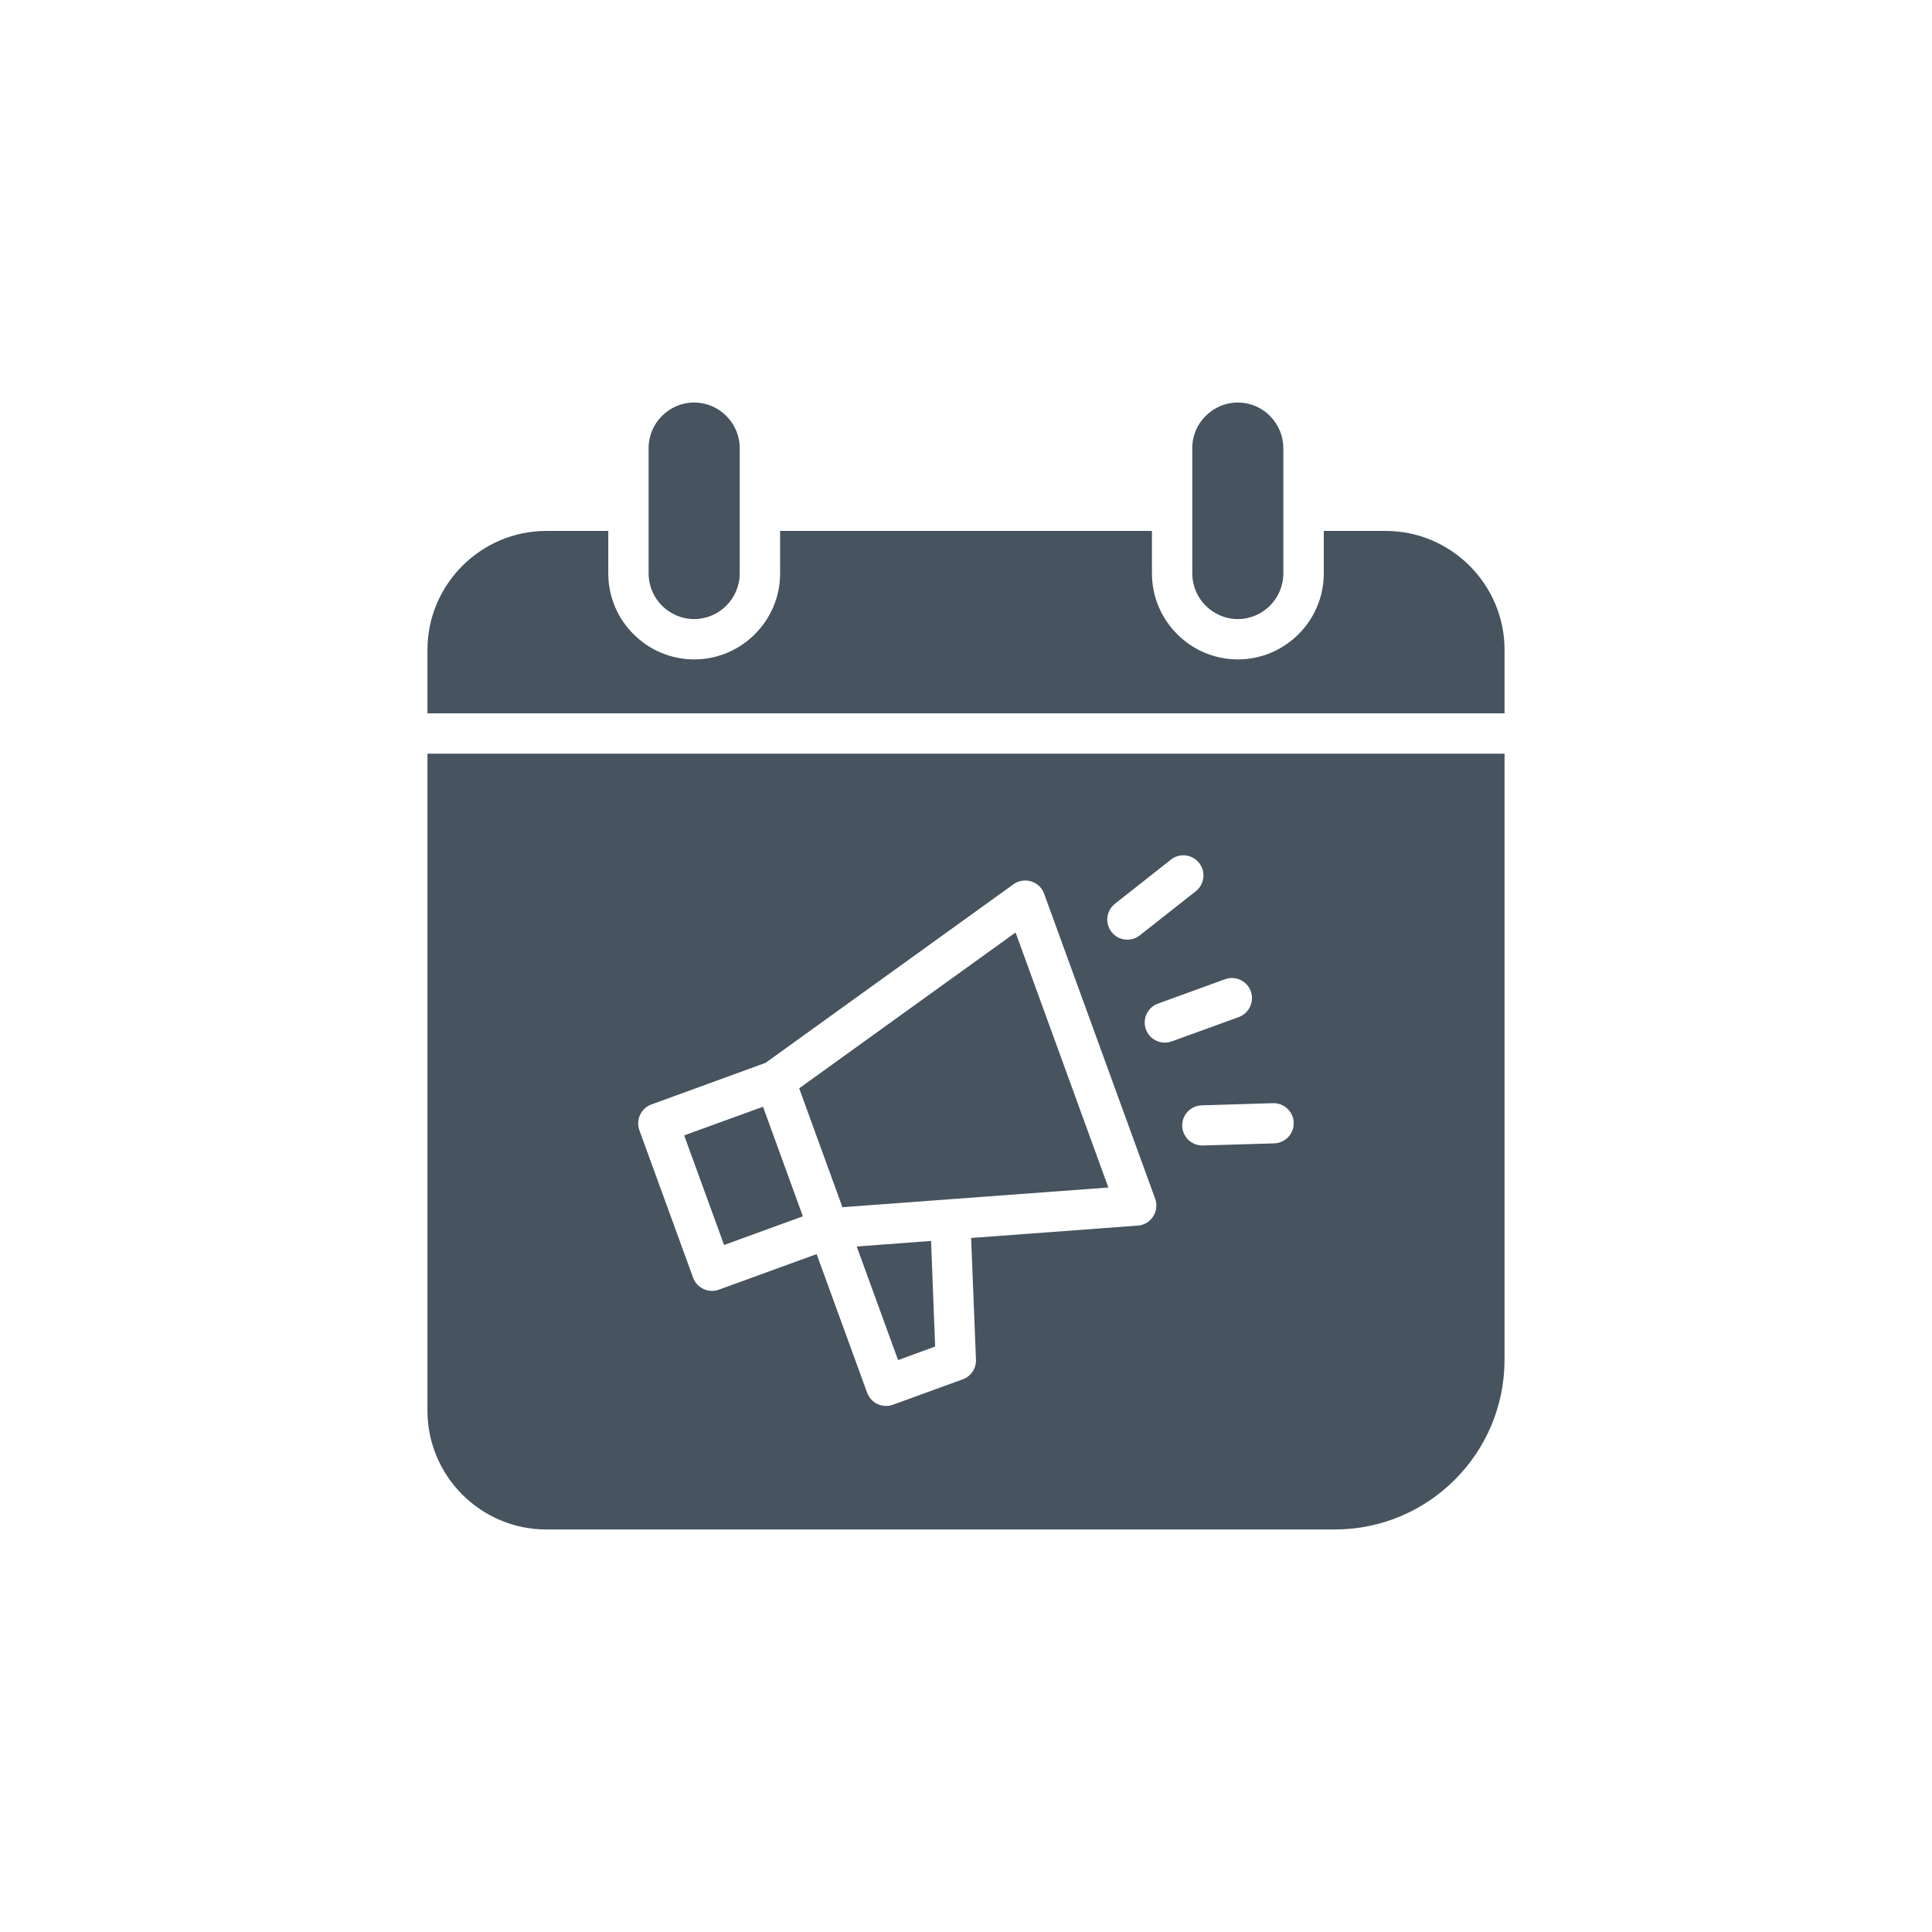
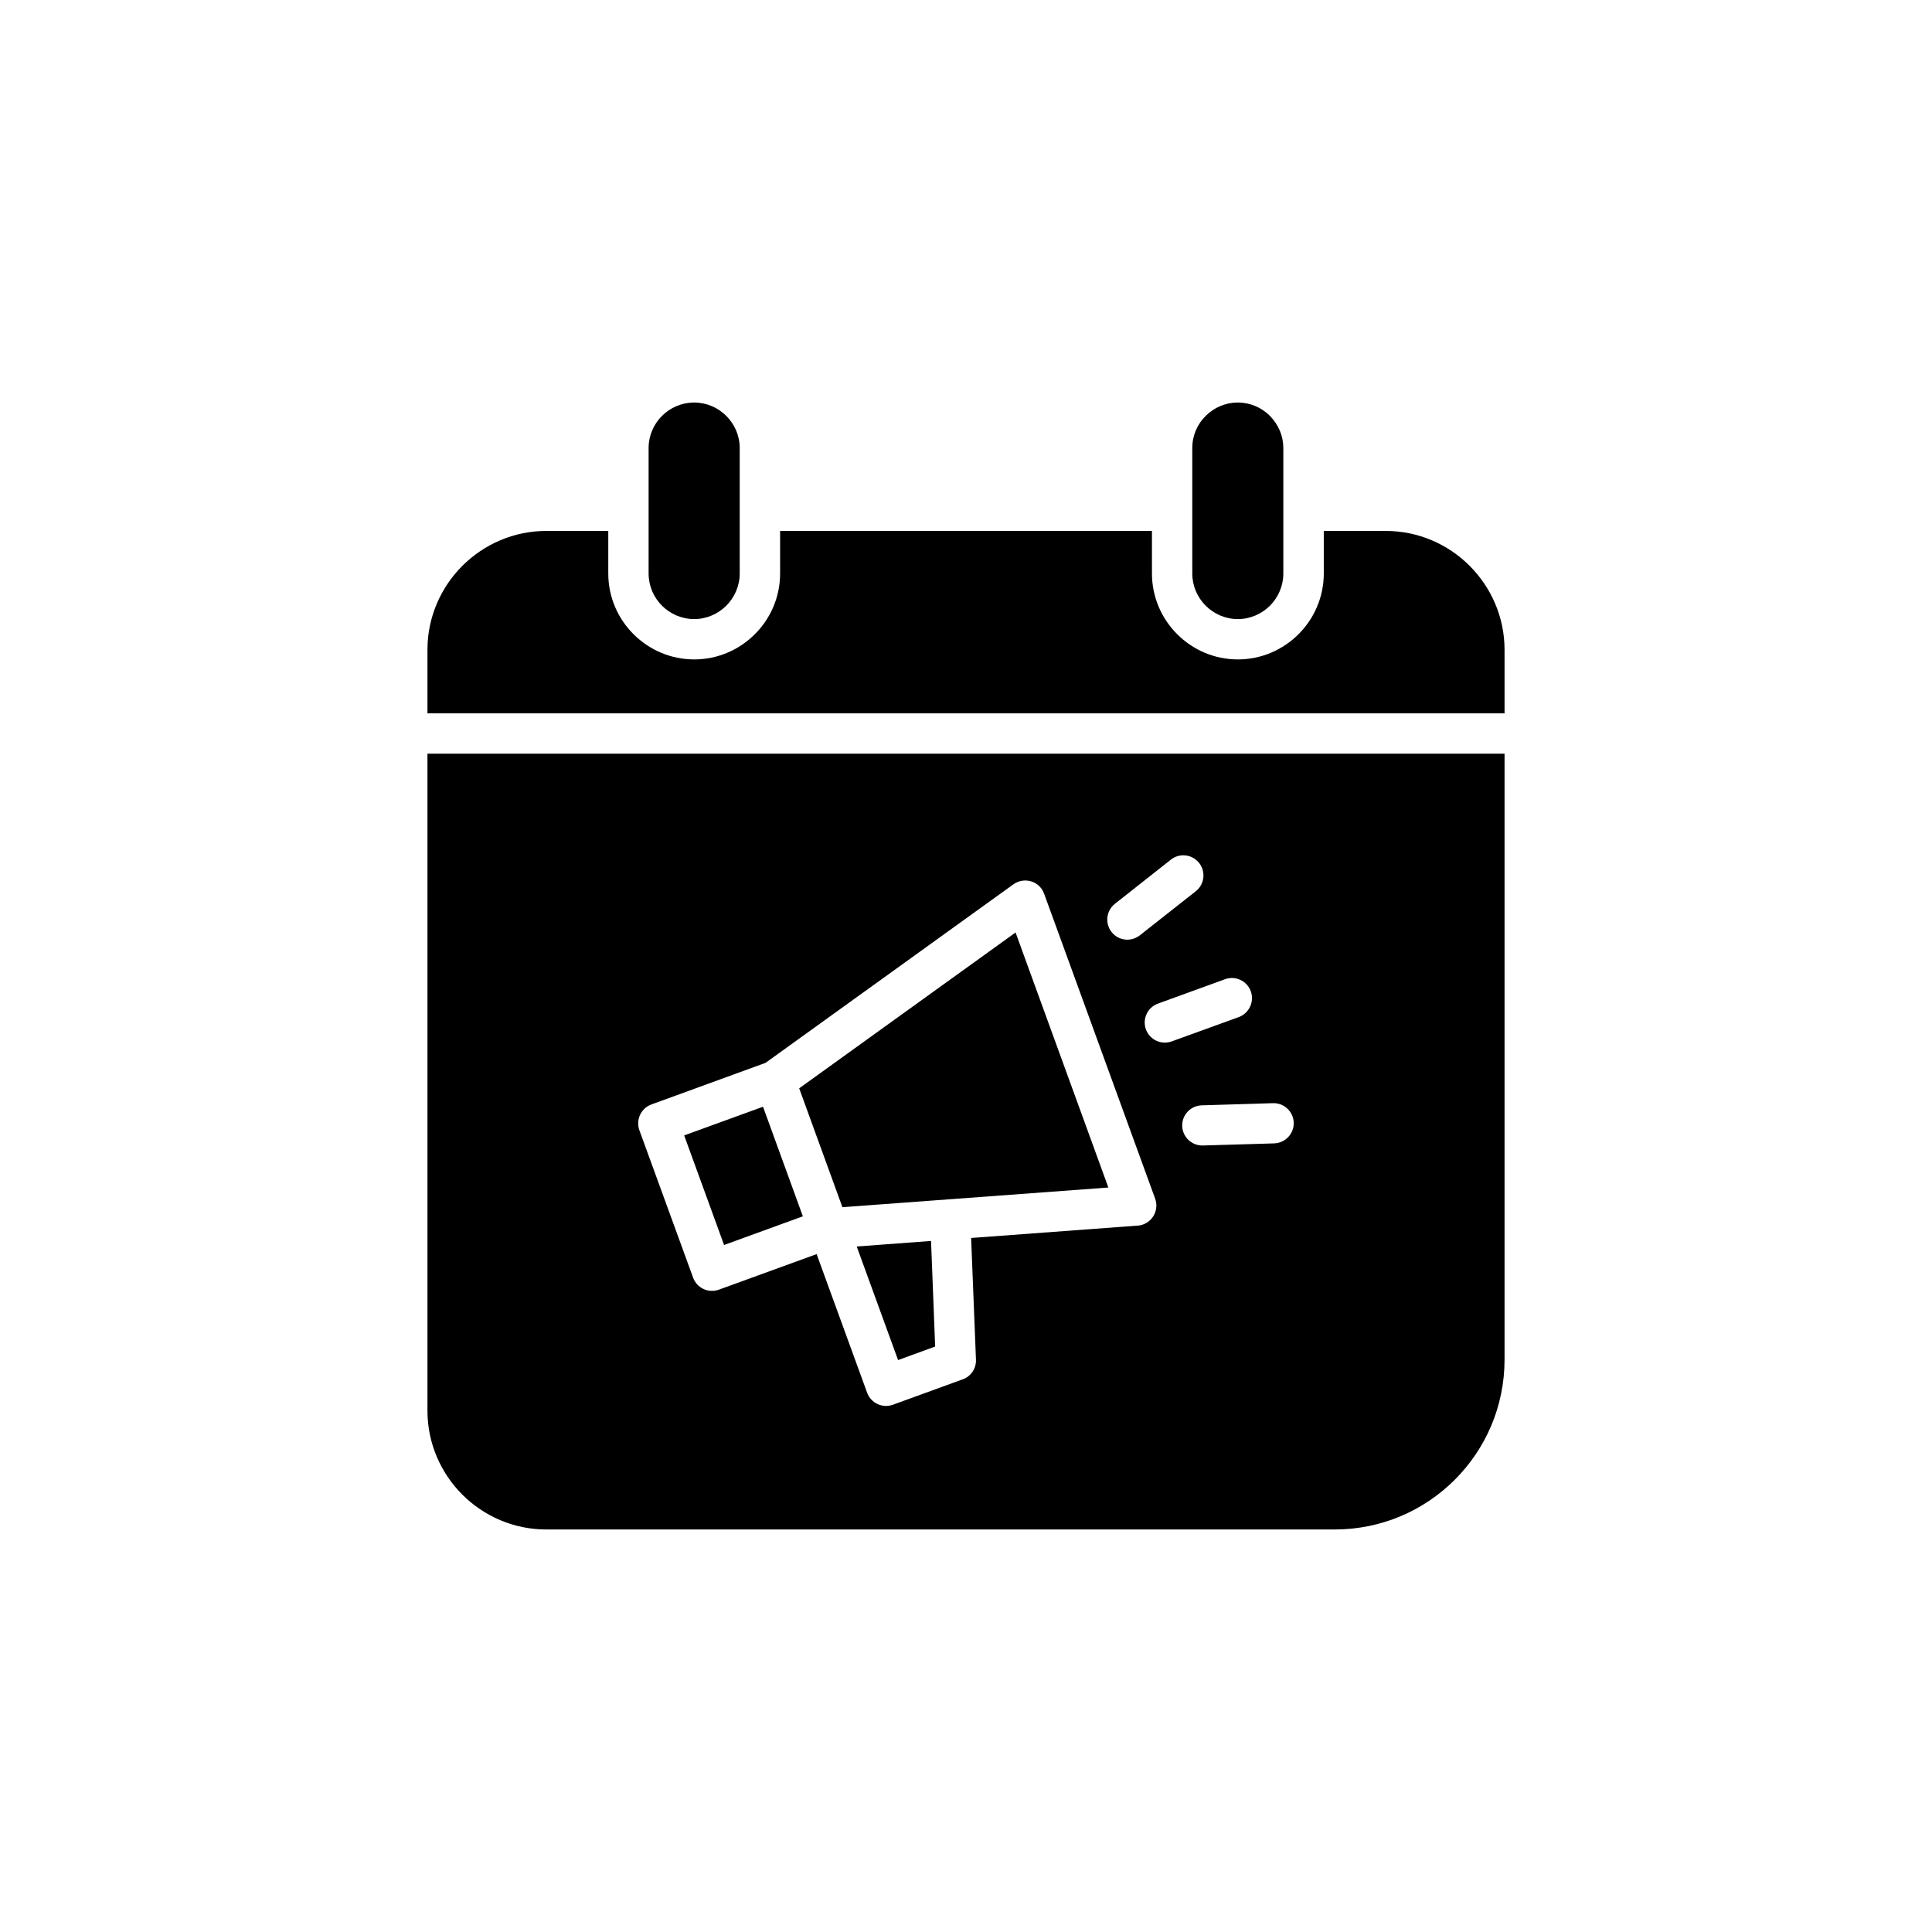
- <svg xmlns="http://www.w3.org/2000/svg" width="32" height="32" viewBox="0 0 32 32" fill="none">
-   <path d="M24.92 19.957V12.483H7.08V23.367C7.08 23.907 7.302 24.4 7.658 24.756C8.014 25.111 8.506 25.333 9.047 25.333H19.544H21.256H22.107C23.66 25.333 24.92 24.074 24.92 22.52L24.92 19.956L24.92 19.957ZM18.879 15.492C18.735 15.606 18.526 15.582 18.412 15.438C18.298 15.294 18.322 15.084 18.466 14.97L19.394 14.238C19.538 14.124 19.747 14.149 19.861 14.293C19.975 14.437 19.951 14.646 19.807 14.761L18.879 15.492ZM19.407 17.249C19.234 17.312 19.043 17.222 18.98 17.05C18.917 16.877 19.007 16.685 19.179 16.623L20.29 16.219C20.463 16.156 20.654 16.246 20.717 16.418C20.779 16.591 20.69 16.783 20.518 16.846L19.407 17.249ZM19.923 18.973C19.74 18.978 19.586 18.833 19.581 18.649C19.576 18.466 19.721 18.313 19.905 18.308L21.086 18.272C21.269 18.267 21.423 18.412 21.428 18.596C21.433 18.779 21.288 18.932 21.104 18.938L19.923 18.973ZM16.085 20.505L16.165 22.52C16.171 22.669 16.079 22.799 15.946 22.846L14.789 23.267C14.616 23.329 14.425 23.24 14.362 23.067L13.526 20.772L11.907 21.361C11.734 21.424 11.542 21.334 11.48 21.162L10.59 18.72C10.528 18.547 10.617 18.355 10.79 18.293L12.68 17.604L16.787 14.646C16.936 14.54 17.145 14.573 17.252 14.722C17.27 14.747 17.284 14.774 17.294 14.803L19.133 19.854C19.196 20.027 19.106 20.218 18.934 20.281C18.904 20.292 18.874 20.299 18.843 20.3L16.083 20.505L16.085 20.505ZM13.298 20.146L12.638 18.331L11.332 18.806L11.993 20.621L13.298 20.146ZM13.237 18.026L13.953 19.995L18.358 19.669L16.821 15.445L13.237 18.026ZM14.19 20.646L14.875 22.527L15.489 22.303L15.421 20.554L14.19 20.646ZM24.92 11.815V10.761C24.92 10.221 24.698 9.729 24.342 9.372C23.986 9.016 23.494 8.794 22.953 8.794H21.926V9.499C21.926 9.891 21.765 10.247 21.508 10.504C21.25 10.762 20.894 10.922 20.503 10.922C20.111 10.922 19.755 10.762 19.498 10.504C19.24 10.247 19.08 9.89 19.08 9.499V8.794H12.921V9.499C12.921 9.891 12.761 10.247 12.503 10.504C12.245 10.762 11.89 10.922 11.498 10.922C11.106 10.922 10.751 10.762 10.493 10.504C10.235 10.247 10.075 9.891 10.075 9.499V8.794H9.047C8.506 8.794 8.015 9.016 7.658 9.372C7.302 9.728 7.08 10.221 7.08 10.761V11.815H24.92ZM21.035 6.889C20.898 6.752 20.709 6.667 20.502 6.667C20.295 6.667 20.106 6.752 19.97 6.889C19.832 7.024 19.748 7.213 19.748 7.421V9.499C19.748 9.706 19.833 9.895 19.97 10.032C20.106 10.168 20.295 10.254 20.502 10.254C20.709 10.254 20.898 10.168 21.035 10.032C21.171 9.895 21.256 9.706 21.256 9.499V7.421C21.256 7.22 21.177 7.037 21.035 6.889ZM12.03 6.889C11.893 6.752 11.704 6.667 11.497 6.667C11.29 6.667 11.101 6.752 10.964 6.889C10.828 7.025 10.743 7.214 10.743 7.421V9.499C10.743 9.706 10.828 9.895 10.964 10.032C11.101 10.168 11.29 10.254 11.497 10.254C11.704 10.254 11.893 10.168 12.03 10.032C12.166 9.895 12.252 9.706 12.252 9.499V7.421C12.252 7.214 12.166 7.025 12.03 6.889Z" fill="#47535E" />
+ <svg xmlns="http://www.w3.org/2000/svg" width="32" height="32" viewBox="0 0 32 32">
+   <path d="M24.92 19.957V12.483H7.08V23.367C7.08 23.907 7.302 24.4 7.658 24.756C8.014 25.111 8.506 25.333 9.047 25.333H19.544H21.256H22.107C23.66 25.333 24.92 24.074 24.92 22.52L24.92 19.956L24.92 19.957ZM18.879 15.492C18.735 15.606 18.526 15.582 18.412 15.438C18.298 15.294 18.322 15.084 18.466 14.97L19.394 14.238C19.538 14.124 19.747 14.149 19.861 14.293C19.975 14.437 19.951 14.646 19.807 14.761L18.879 15.492ZM19.407 17.249C19.234 17.312 19.043 17.222 18.98 17.05C18.917 16.877 19.007 16.685 19.179 16.623L20.29 16.219C20.463 16.156 20.654 16.246 20.717 16.418C20.779 16.591 20.69 16.783 20.518 16.846L19.407 17.249ZM19.923 18.973C19.74 18.978 19.586 18.833 19.581 18.649C19.576 18.466 19.721 18.313 19.905 18.308L21.086 18.272C21.269 18.267 21.423 18.412 21.428 18.596C21.433 18.779 21.288 18.932 21.104 18.938L19.923 18.973ZM16.085 20.505L16.165 22.52C16.171 22.669 16.079 22.799 15.946 22.846L14.789 23.267C14.616 23.329 14.425 23.24 14.362 23.067L13.526 20.772L11.907 21.361C11.734 21.424 11.542 21.334 11.48 21.162L10.59 18.72C10.528 18.547 10.617 18.355 10.79 18.293L12.68 17.604L16.787 14.646C16.936 14.54 17.145 14.573 17.252 14.722C17.27 14.747 17.284 14.774 17.294 14.803L19.133 19.854C19.196 20.027 19.106 20.218 18.934 20.281C18.904 20.292 18.874 20.299 18.843 20.3L16.083 20.505L16.085 20.505ZM13.298 20.146L12.638 18.331L11.332 18.806L11.993 20.621L13.298 20.146ZM13.237 18.026L13.953 19.995L18.358 19.669L16.821 15.445L13.237 18.026ZM14.19 20.646L14.875 22.527L15.489 22.303L15.421 20.554L14.19 20.646ZM24.92 11.815V10.761C24.92 10.221 24.698 9.729 24.342 9.372C23.986 9.016 23.494 8.794 22.953 8.794H21.926V9.499C21.926 9.891 21.765 10.247 21.508 10.504C21.25 10.762 20.894 10.922 20.503 10.922C20.111 10.922 19.755 10.762 19.498 10.504C19.24 10.247 19.08 9.89 19.08 9.499V8.794H12.921V9.499C12.921 9.891 12.761 10.247 12.503 10.504C12.245 10.762 11.89 10.922 11.498 10.922C11.106 10.922 10.751 10.762 10.493 10.504C10.235 10.247 10.075 9.891 10.075 9.499V8.794H9.047C8.506 8.794 8.015 9.016 7.658 9.372C7.302 9.728 7.08 10.221 7.08 10.761V11.815H24.92ZM21.035 6.889C20.898 6.752 20.709 6.667 20.502 6.667C20.295 6.667 20.106 6.752 19.97 6.889C19.832 7.024 19.748 7.213 19.748 7.421V9.499C19.748 9.706 19.833 9.895 19.97 10.032C20.106 10.168 20.295 10.254 20.502 10.254C20.709 10.254 20.898 10.168 21.035 10.032C21.171 9.895 21.256 9.706 21.256 9.499V7.421C21.256 7.22 21.177 7.037 21.035 6.889ZM12.03 6.889C11.893 6.752 11.704 6.667 11.497 6.667C11.29 6.667 11.101 6.752 10.964 6.889C10.828 7.025 10.743 7.214 10.743 7.421V9.499C10.743 9.706 10.828 9.895 10.964 10.032C11.101 10.168 11.29 10.254 11.497 10.254C11.704 10.254 11.893 10.168 12.03 10.032C12.166 9.895 12.252 9.706 12.252 9.499V7.421C12.252 7.214 12.166 7.025 12.03 6.889Z" />
</svg>
